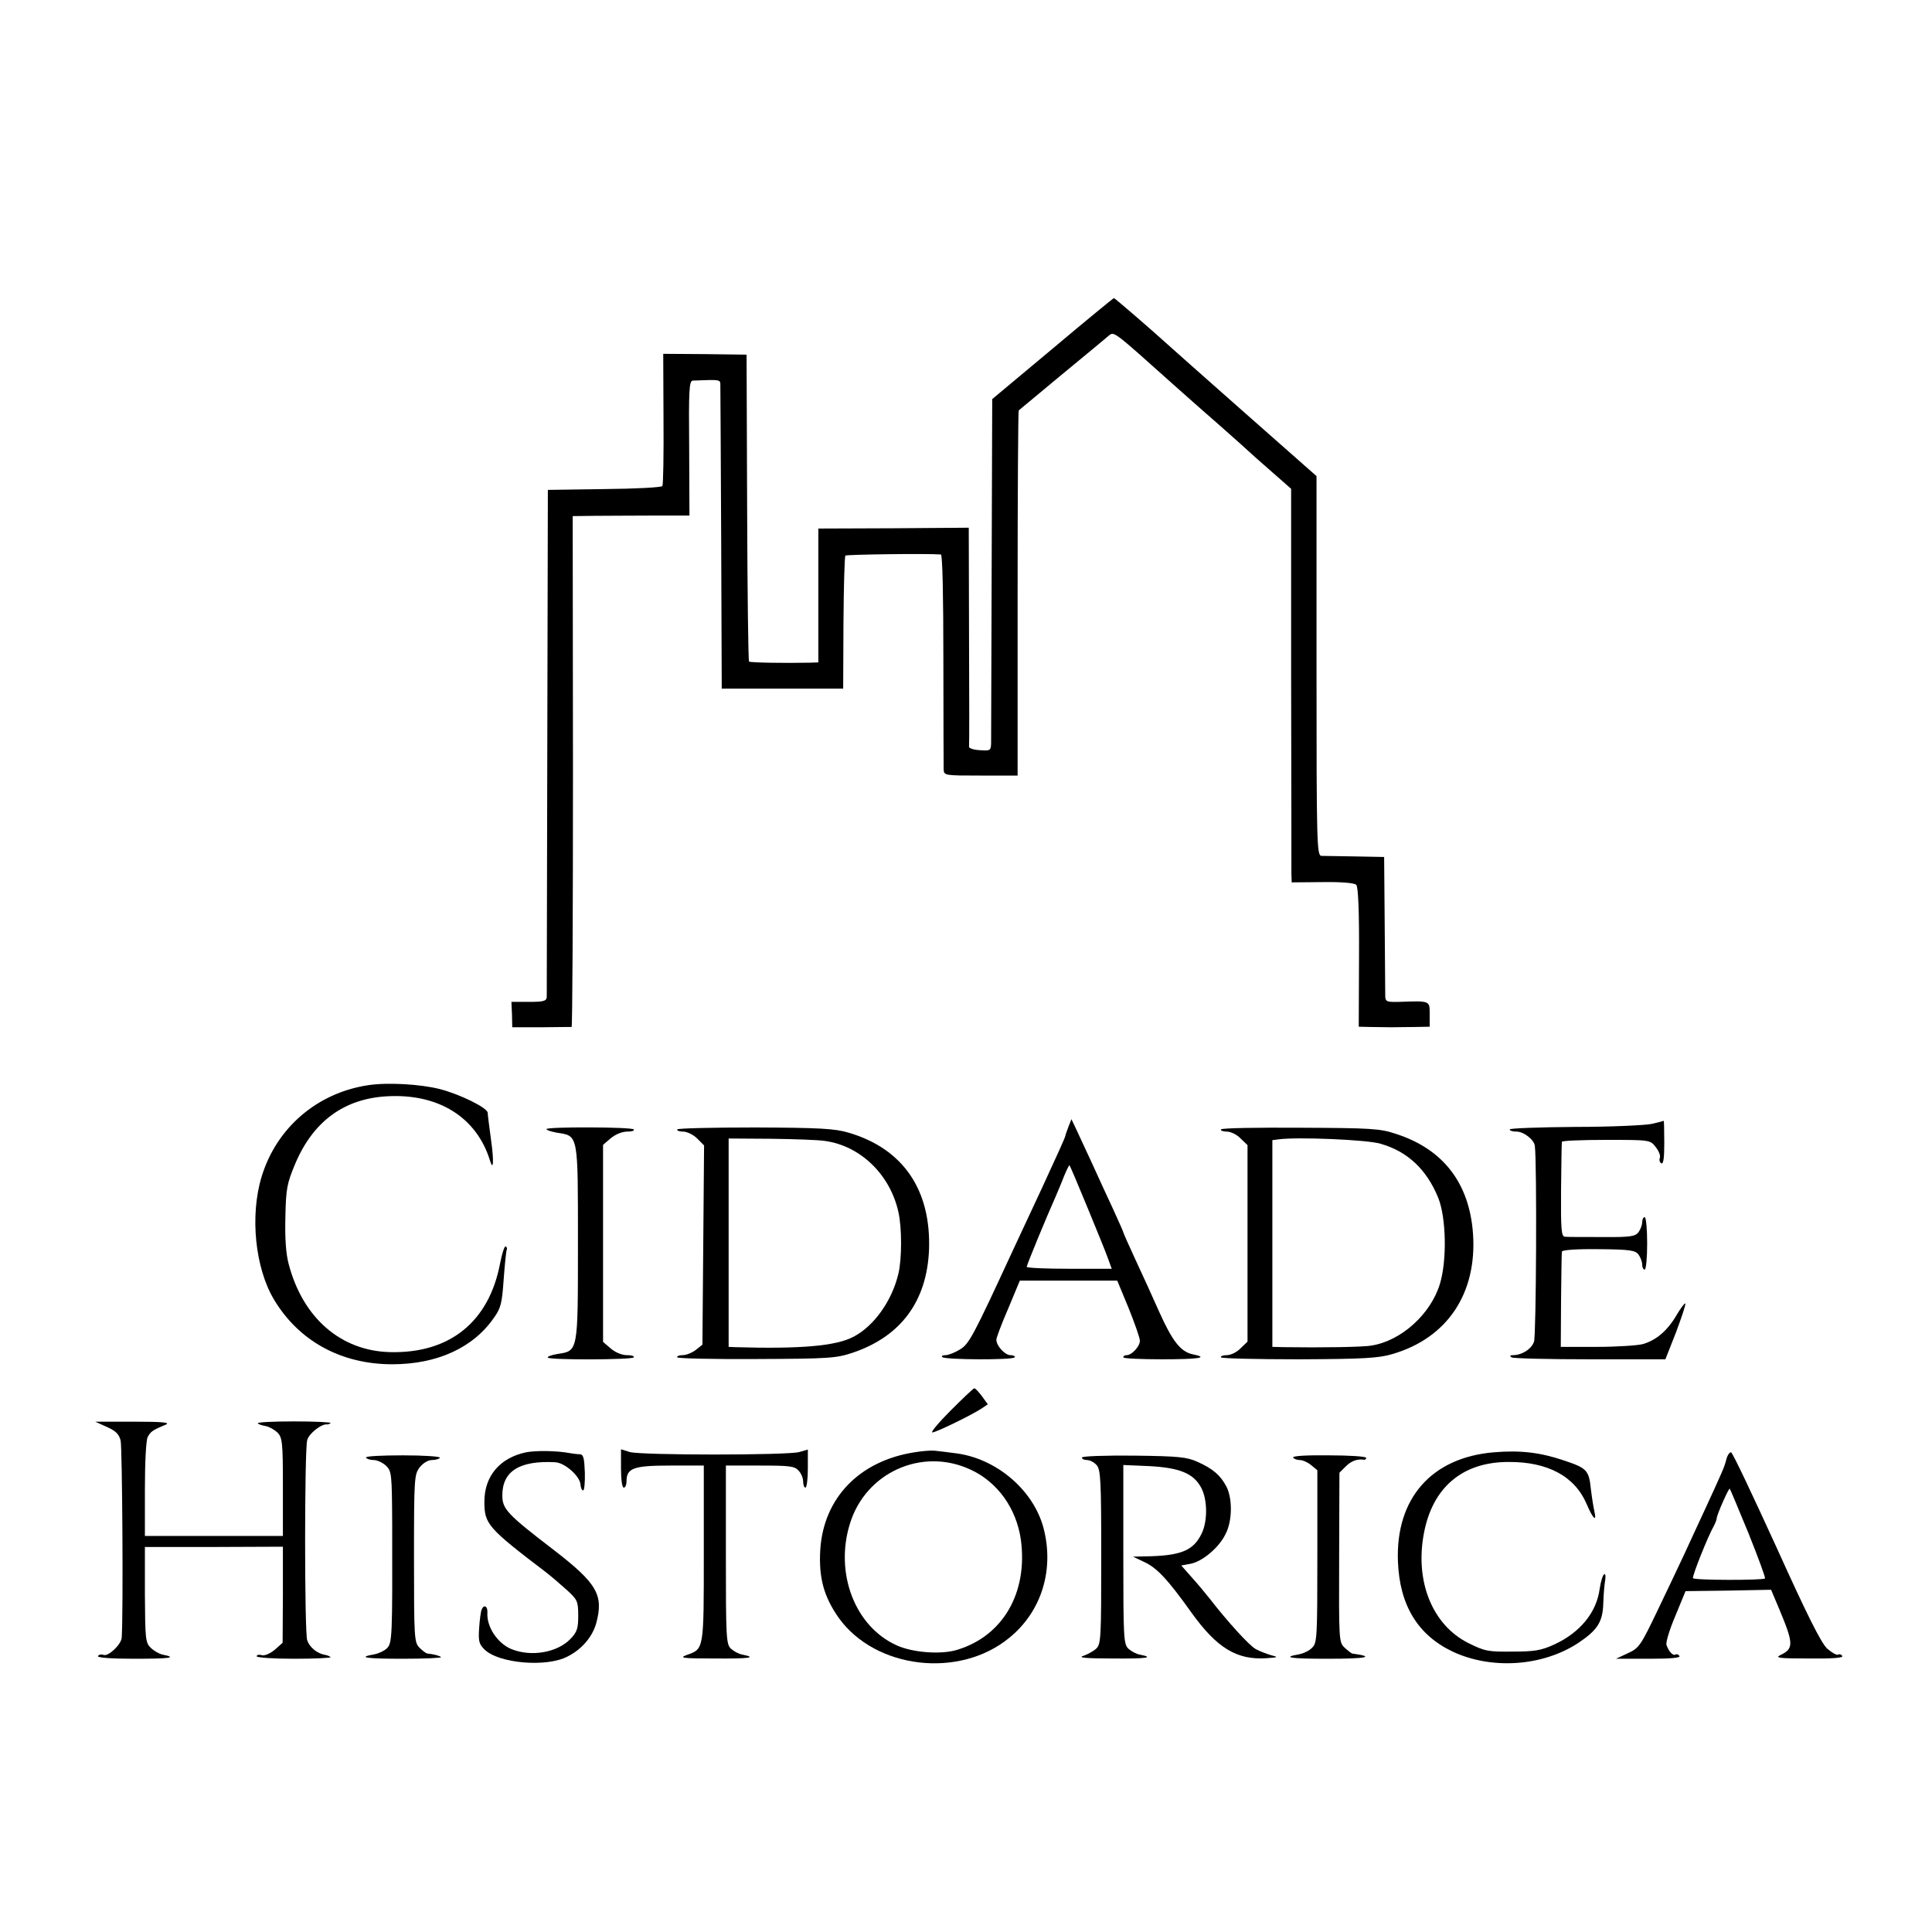
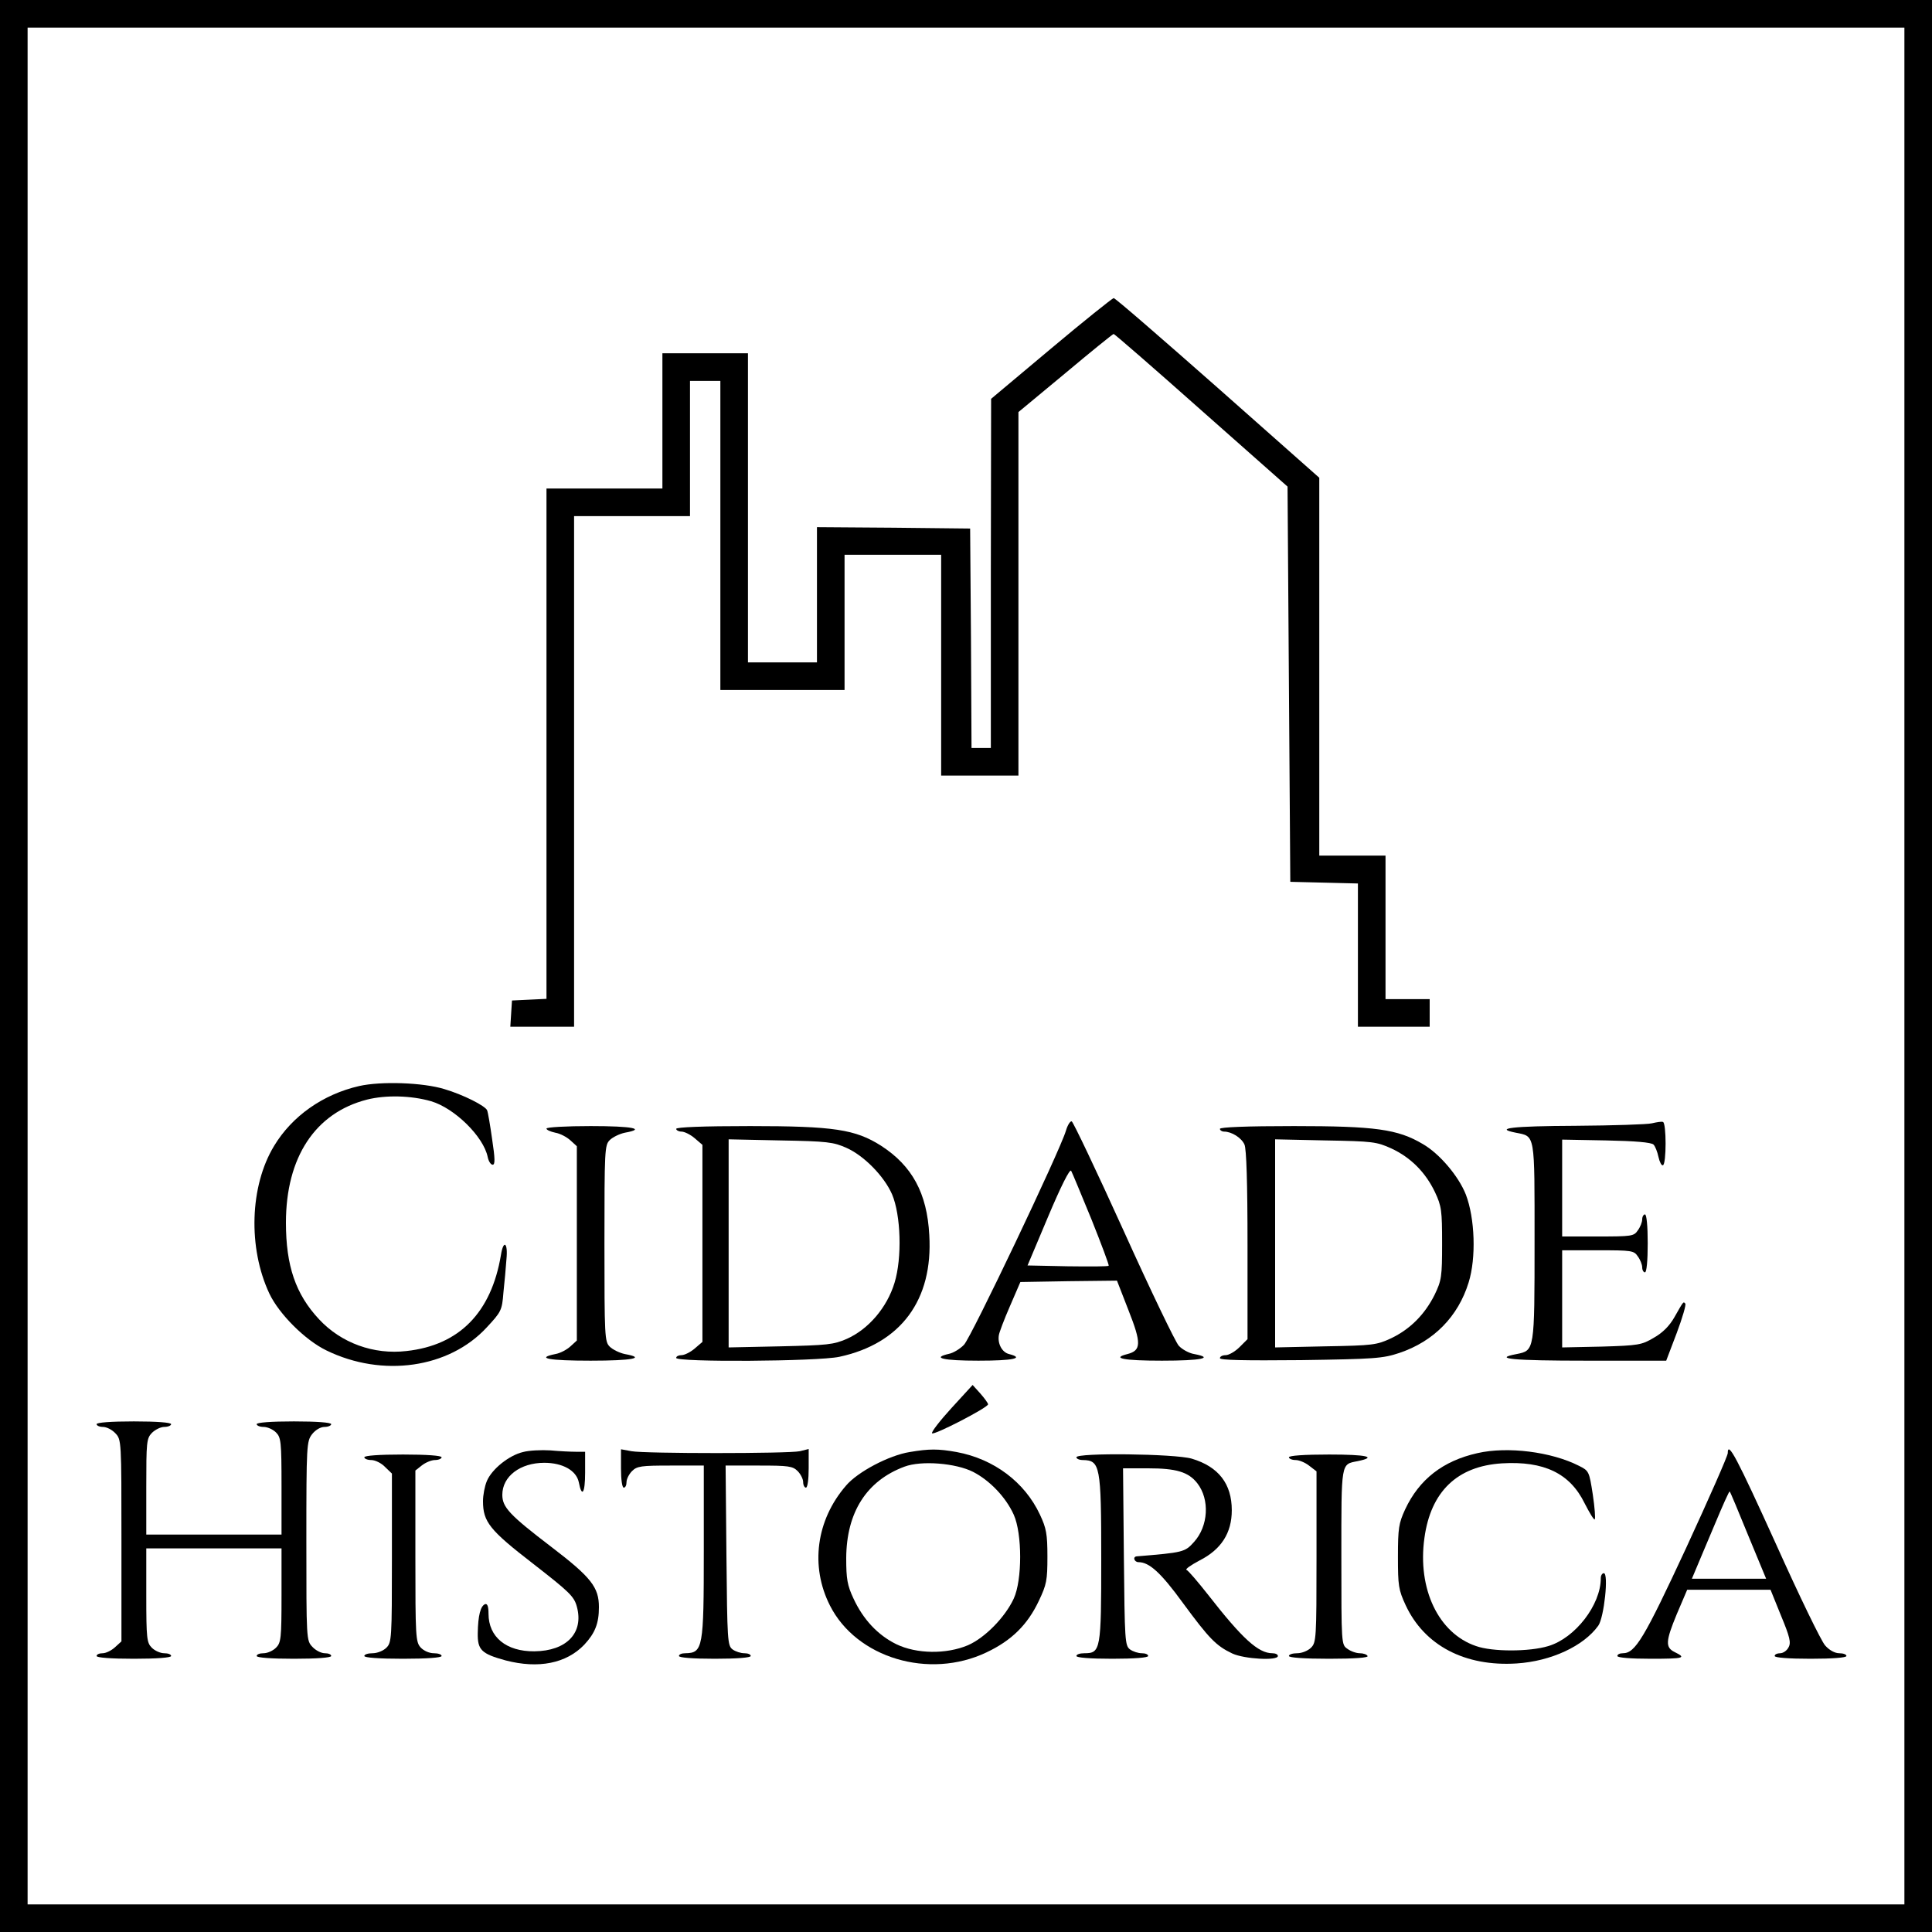
<svg xmlns="http://www.w3.org/2000/svg" version="1.0" width="700pt" height="700pt" viewBox="0 0 700 700" preserveAspectRatio="xMidYMid meet">
  <g transform="translate(0,700) scale(0.1,-0.1)" fill="#000000" stroke="none">
-     <path d="M3814 5737 l-219 -183 -2 -610 c-1 -335 -2 -622 -2 -637 -1 -26 -3 -28 -41 -25 -22 1 -39 7 -39 12 1 6 1 187 0 402 l-1 392 -272 -2 -273 -1 0 -242 0 -243 -30 -1 c-89 -2 -217 0 -221 4 -3 2 -6 254 -7 558 l-2 554 -151 2 -151 1 1 -235 c1 -129 -1 -239 -4 -244 -3 -5 -98 -10 -210 -11 l-205 -3 -2 -910 c-1 -500 -2 -918 -2 -927 -1 -15 -11 -18 -64 -18 l-64 0 2 -46 1 -46 105 0 c57 1 107 1 110 1 3 1 5 417 5 926 l-1 925 75 1 c41 0 137 1 212 1 l136 0 -1 244 c-2 211 0 244 13 245 105 4 100 5 100 -21 0 -14 2 -266 3 -560 l2 -535 220 0 220 0 1 238 c1 131 4 240 7 244 5 4 295 8 346 4 6 -1 9 -154 9 -378 0 -208 1 -388 1 -400 1 -23 3 -23 135 -23 l133 0 0 660 c0 363 2 662 4 663 2 2 71 59 154 128 82 68 159 131 170 141 23 18 10 27 254 -191 41 -36 83 -74 95 -84 30 -26 65 -57 128 -113 29 -27 83 -75 120 -107 l66 -58 0 -682 c1 -375 1 -696 1 -713 l1 -31 112 1 c67 1 116 -3 122 -10 7 -7 11 -95 10 -262 l-1 -252 44 -1 c23 0 57 -1 73 -1 17 0 55 1 85 1 l55 1 0 45 c0 50 3 49 -112 45 -42 -1 -48 1 -49 19 0 12 -1 130 -2 264 l-2 242 -105 2 c-58 1 -113 2 -122 2 -17 1 -18 41 -18 689 l0 687 -263 232 c-144 127 -271 240 -282 250 -55 50 -186 163 -189 163 -2 0 -102 -82 -222 -183z" />
-     <path d="M1333 3068 c-184 -28 -331 -154 -385 -331 -43 -141 -24 -331 45 -446 90 -150 243 -234 428 -234 163 0 294 60 369 169 25 35 29 53 35 140 4 54 9 102 11 106 2 4 1 9 -4 12 -4 2 -13 -25 -20 -61 -40 -212 -182 -327 -398 -322 -179 4 -317 124 -368 319 -10 36 -14 94 -12 170 2 104 6 122 35 192 65 155 178 238 335 246 186 10 323 -77 371 -232 13 -43 15 -2 4 75 -6 46 -12 90 -12 97 0 18 -100 67 -173 86 -71 18 -190 25 -261 14z" />
-     <path d="M3871 2917 c-6 -16 -11 -30 -11 -32 0 -5 -30 -71 -85 -190 -18 -38 -65 -140 -105 -225 -146 -316 -159 -340 -193 -360 -18 -11 -41 -20 -51 -20 -11 0 -16 -3 -12 -7 10 -10 256 -11 262 -1 3 4 -4 8 -15 8 -20 0 -51 34 -51 56 0 7 19 58 43 113 l42 101 176 0 177 0 41 -99 c22 -55 41 -108 41 -119 0 -20 -29 -52 -48 -52 -7 0 -12 -3 -12 -8 0 -4 63 -7 140 -7 134 0 172 6 112 18 -44 9 -74 47 -122 154 -24 54 -63 140 -87 191 -24 52 -43 95 -43 97 0 2 -16 38 -36 82 -20 43 -54 116 -75 163 -22 47 -48 103 -58 125 l-19 40 -11 -28z m69 -292 c34 -82 68 -166 75 -186 l13 -36 -154 0 c-85 0 -154 3 -154 7 0 7 71 179 105 255 7 17 21 49 30 73 10 24 19 42 20 40 2 -2 31 -70 65 -153z" />
-     <path d="M5985 2928 c-22 -5 -147 -11 -277 -11 -131 -1 -238 -5 -238 -9 0 -5 11 -8 25 -8 26 0 64 -30 66 -52 8 -63 5 -689 -3 -709 -9 -27 -44 -49 -76 -49 -11 0 -13 -3 -5 -8 6 -4 134 -7 284 -7 l273 0 39 99 c20 54 36 101 33 103 -2 3 -16 -16 -31 -41 -33 -57 -74 -92 -123 -106 -20 -5 -95 -10 -167 -10 l-130 0 1 168 c1 92 2 172 3 177 0 6 51 10 133 9 115 -1 133 -4 145 -20 7 -10 13 -26 13 -36 0 -10 4 -18 9 -18 5 0 9 43 9 95 0 52 -4 95 -9 95 -5 0 -9 -8 -9 -18 0 -10 -6 -26 -13 -36 -12 -16 -29 -19 -133 -18 -65 0 -126 0 -134 1 -13 1 -15 26 -14 169 1 92 2 170 3 175 0 4 73 7 160 7 159 0 160 0 180 -26 11 -14 18 -31 15 -39 -3 -7 -1 -16 5 -20 8 -4 11 20 11 74 0 45 -1 81 -2 80 -2 -1 -21 -6 -43 -11z" />
-     <path d="M1980 2909 c0 -4 17 -9 38 -13 78 -12 76 -2 76 -401 0 -399 1 -389 -76 -401 -21 -4 -36 -9 -33 -13 9 -9 306 -8 311 1 3 5 -8 8 -25 8 -17 0 -42 10 -58 24 l-28 24 0 357 0 357 28 24 c17 14 41 24 59 24 17 0 28 3 24 8 -9 9 -316 10 -316 1z" />
-     <path d="M2454 2908 c-3 -4 7 -8 21 -8 14 0 37 -11 51 -25 l25 -25 -3 -361 -3 -361 -24 -19 c-13 -10 -34 -19 -48 -19 -13 0 -22 -4 -19 -8 2 -4 132 -7 288 -6 263 1 288 3 348 23 174 59 268 186 276 372 8 218 -94 367 -291 425 -50 15 -105 18 -338 19 -153 0 -281 -3 -283 -7z m536 -42 c128 -18 235 -122 265 -257 13 -56 13 -171 0 -224 -23 -98 -89 -191 -164 -229 -63 -33 -192 -44 -428 -37 l-23 1 0 378 0 377 153 -1 c84 -1 173 -4 197 -8z" />
-     <path d="M4424 2908 c-3 -4 7 -8 21 -8 14 0 37 -11 50 -25 l25 -24 0 -356 0 -356 -25 -24 c-13 -14 -36 -25 -50 -25 -14 0 -24 -4 -21 -8 2 -4 130 -7 283 -7 232 1 288 4 338 19 199 58 307 220 292 436 -13 183 -108 307 -280 362 -56 19 -91 21 -345 22 -156 1 -285 -1 -288 -6z m578 -52 c98 -28 167 -93 209 -196 29 -72 32 -227 6 -312 -33 -109 -140 -206 -247 -223 -30 -6 -186 -8 -317 -6 l-43 1 0 374 0 375 23 3 c67 9 319 -1 369 -16z" />
-     <path d="M3445 1890 c-44 -44 -74 -80 -67 -80 13 0 141 62 179 87 l22 15 -21 29 c-12 16 -24 29 -28 29 -3 0 -41 -36 -85 -80z" />
-     <path d="M387 1830 c32 -14 44 -26 50 -49 6 -24 10 -626 4 -714 -1 -25 -49 -70 -66 -63 -8 3 -17 1 -20 -4 -4 -6 46 -10 131 -10 129 0 159 4 103 15 -13 3 -32 14 -43 25 -19 18 -20 33 -21 192 l0 173 250 0 250 1 0 -174 -1 -174 -28 -25 c-17 -14 -37 -23 -47 -20 -11 3 -19 1 -19 -4 0 -5 62 -9 137 -9 75 0 134 3 131 6 -4 3 -12 7 -20 8 -29 5 -56 27 -65 53 -10 32 -10 685 0 725 6 24 53 61 73 57 3 0 8 2 12 5 3 3 -57 6 -133 6 -76 0 -135 -3 -131 -7 3 -4 17 -8 29 -10 12 -2 31 -13 42 -23 18 -19 20 -34 20 -198 l0 -177 -250 0 -250 0 0 169 c0 96 4 177 10 189 10 20 19 26 65 45 19 8 -9 11 -115 11 l-140 0 42 -19z" />
-     <path d="M1906 1738 c-95 -20 -151 -86 -151 -179 0 -81 12 -95 225 -257 19 -15 53 -44 75 -64 37 -34 40 -40 40 -92 0 -46 -4 -59 -28 -84 -48 -50 -143 -66 -214 -37 -51 21 -91 82 -87 133 1 23 -13 30 -21 10 -3 -7 -7 -37 -9 -67 -3 -46 -1 -57 19 -77 51 -51 225 -66 301 -26 52 26 90 71 104 120 28 103 4 145 -156 268 -167 128 -184 147 -184 196 0 88 63 127 192 120 35 -2 88 -50 91 -79 1 -13 5 -23 10 -23 4 0 7 29 6 65 -2 52 -5 65 -18 66 -9 0 -25 2 -36 4 -47 9 -123 10 -159 3z" />
-     <path d="M2250 1679 c0 -39 4 -69 10 -69 6 0 10 11 10 23 0 48 26 57 158 57 l122 0 0 -318 c0 -350 1 -346 -61 -368 -30 -11 -18 -13 100 -13 125 -1 156 3 101 14 -13 2 -31 12 -41 21 -18 16 -19 38 -19 341 l0 323 123 0 c107 0 126 -2 140 -18 10 -10 17 -28 17 -40 0 -12 4 -22 8 -22 5 0 9 31 9 69 l0 69 -31 -9 c-41 -12 -572 -12 -614 0 l-32 10 0 -70z" />
-     <path d="M3313 1738 c-199 -31 -329 -165 -341 -353 -6 -102 13 -170 67 -247 133 -185 437 -221 618 -72 118 96 164 249 123 401 -38 137 -173 251 -321 268 -30 4 -63 8 -74 9 -11 1 -43 -1 -72 -6z m202 -62 c99 -45 168 -141 184 -256 25 -190 -64 -346 -229 -397 -58 -19 -164 -11 -222 16 -150 68 -224 260 -169 439 56 186 260 279 436 198z" />
-     <path d="M5412 1738 c-226 -19 -356 -168 -347 -396 6 -158 72 -266 198 -326 141 -66 325 -54 455 31 70 47 89 76 91 144 1 31 4 69 7 84 2 15 1 24 -4 21 -5 -3 -12 -26 -16 -52 -11 -86 -71 -159 -164 -202 -48 -22 -72 -26 -152 -26 -88 -1 -100 1 -160 31 -130 65 -194 223 -161 397 31 167 140 259 306 259 143 1 241 -52 284 -153 22 -52 37 -67 28 -27 -3 12 -9 49 -13 82 -7 69 -15 76 -99 104 -86 29 -158 37 -253 29z" />
-     <path d="M6255 1713 c-7 -28 -12 -40 -85 -198 -23 -49 -53 -115 -67 -145 -14 -30 -56 -119 -94 -198 -65 -136 -70 -143 -111 -162 l-43 -20 118 0 c78 0 116 3 112 10 -4 6 -10 8 -15 5 -8 -5 -24 11 -32 35 -3 9 11 56 32 105 l37 90 155 2 155 3 32 -76 c50 -120 50 -138 1 -161 -20 -10 -2 -12 103 -12 84 -1 126 2 122 9 -4 6 -10 8 -15 5 -5 -3 -23 7 -40 22 -22 21 -71 118 -184 368 -85 186 -158 341 -164 343 -5 1 -13 -10 -17 -25z m80 -268 c35 -87 62 -161 60 -164 -7 -7 -256 -7 -261 1 -4 6 55 154 76 190 5 10 10 22 10 27 0 12 44 111 47 107 2 -1 32 -74 68 -161z" />
-     <path d="M1326 1719 c3 -5 15 -9 28 -9 12 0 32 -9 44 -20 21 -20 22 -29 23 -213 1 -408 0 -430 -19 -449 -9 -9 -30 -19 -46 -22 -63 -11 -32 -16 104 -16 79 0 141 3 138 6 -5 5 -28 11 -50 13 -5 1 -17 10 -28 21 -19 19 -20 33 -20 324 0 292 1 304 21 330 12 15 30 26 44 26 13 0 26 4 29 8 3 5 -58 9 -134 9 -77 0 -137 -3 -134 -8z" />
-     <path d="M3920 1719 c0 -5 8 -9 18 -9 11 0 26 -8 35 -18 15 -16 17 -55 17 -334 0 -296 -1 -316 -19 -332 -10 -9 -32 -21 -47 -26 -20 -6 14 -9 105 -9 125 -1 156 3 101 14 -13 2 -31 12 -41 21 -18 16 -19 38 -19 342 l0 324 94 -4 c110 -6 160 -26 188 -78 23 -43 24 -120 2 -166 -30 -62 -74 -81 -204 -83 l-45 -1 40 -19 c46 -21 85 -62 172 -184 92 -128 164 -172 271 -165 44 3 45 4 17 11 -16 5 -41 14 -55 22 -23 12 -102 99 -168 184 -15 19 -44 54 -65 77 l-37 42 33 6 c43 8 103 58 127 107 25 47 26 128 4 172 -22 42 -49 65 -104 90 -40 18 -68 21 -232 23 -106 1 -188 -2 -188 -7z" />
-     <path d="M4685 1719 c4 -5 14 -9 24 -9 11 0 29 -8 41 -18 l23 -19 0 -312 c0 -294 -1 -314 -19 -331 -10 -11 -32 -21 -48 -24 -63 -11 -32 -16 104 -16 142 0 176 7 89 19 -3 1 -15 10 -27 21 -21 20 -21 25 -20 327 l1 307 23 23 c20 20 42 28 67 24 4 0 7 3 7 7 0 5 -61 9 -135 9 -81 1 -133 -2 -130 -8z" />
+     <path d="M0 3500 l0 -3500 3500 0 3500 0 0 3500 0 3500 -3500 0 -3500 0 0 -3500z m6900 0 l0 -3400 -3400 0 -3400 0 0 3400 0 3400 3400 0 3400 0 0 -3400z" />
+     <path d="M3808 5737 l-217 -182 -1 -632 0 -633 -35 0 -35 0 -2 398 -3 397 -277 3 -278 2 0 -245 0 -245 -125 0 -125 0 0 560 0 560 -155 0 -155 0 0 -245 0 -245 -210 0 -210 0 0 -925 0 -924 -62 -3 -63 -3 -3 -47 -3 -48 115 0 116 0 0 925 0 925 210 0 210 0 0 245 0 245 55 0 55 0 0 -560 0 -560 225 0 225 0 0 245 0 245 175 0 175 0 0 -400 0 -400 140 0 140 0 0 658 0 659 170 141 c93 78 172 142 175 142 3 0 146 -124 318 -277 l312 -276 5 -716 5 -716 123 -3 122 -3 0 -259 0 -260 130 0 130 0 0 50 0 50 -80 0 -80 0 0 260 0 260 -120 0 -120 0 0 684 0 685 -367 325 c-203 179 -372 326 -378 326 -5 -1 -108 -83 -227 -183z" />
+     <path d="M1301 3065 c-131 -30 -243 -109 -308 -217 -88 -145 -95 -369 -17 -535 35 -74 130 -169 207 -206 203 -99 444 -64 580 83 53 57 56 62 61 127 4 37 9 92 11 121 6 60 -11 72 -20 15 -35 -209 -151 -327 -342 -348 -119 -14 -237 29 -317 115 -85 91 -120 194 -120 350 0 237 106 398 294 446 68 17 159 15 232 -6 85 -25 190 -128 205 -202 3 -15 11 -28 18 -28 9 0 9 21 -2 93 -7 50 -15 97 -18 104 -6 16 -87 57 -155 77 -78 24 -230 29 -309 11z" />
+     <path d="M3862 2903 c-22 -74 -343 -748 -369 -775 -14 -15 -39 -30 -54 -33 -66 -15 -21 -25 106 -25 125 0 169 9 111 24 -25 6 -42 37 -37 68 1 9 19 57 40 105 l38 88 175 3 175 2 42 -108 c47 -119 46 -145 -4 -158 -60 -15 -14 -24 125 -24 142 0 191 10 117 24 -19 3 -44 17 -56 30 -12 13 -102 200 -200 417 -98 216 -183 395 -188 396 -5 2 -15 -13 -21 -34z m93 -322 c36 -90 64 -165 62 -167 -2 -3 -69 -3 -149 -2 l-145 3 75 178 c46 109 78 173 83 165 4 -7 37 -87 74 -177z" />
+     <path d="M5985 2930 c-16 -4 -141 -8 -277 -9 -229 -1 -297 -9 -216 -25 71 -14 68 1 68 -395 0 -396 0 -394 -65 -407 -90 -17 -13 -24 253 -24 l289 0 38 100 c21 56 35 104 31 107 -7 8 -6 9 -39 -49 -18 -32 -43 -57 -75 -75 -44 -26 -55 -28 -189 -32 l-143 -3 0 176 0 176 129 0 c123 0 131 -1 145 -22 9 -12 16 -30 16 -40 0 -10 5 -18 10 -18 6 0 10 42 10 105 0 63 -4 105 -10 105 -5 0 -10 -8 -10 -18 0 -10 -7 -28 -16 -40 -14 -21 -22 -22 -145 -22 l-129 0 0 176 0 175 160 -3 c103 -2 163 -7 171 -15 6 -6 14 -26 18 -45 4 -18 11 -32 16 -30 13 3 13 155 0 157 -5 2 -23 -1 -40 -5z" />
+     <path d="M1980 2911 c0 -5 14 -11 32 -15 18 -3 42 -16 55 -28 l23 -21 0 -352 0 -352 -23 -21 c-13 -12 -37 -25 -55 -28 -73 -15 -23 -24 128 -24 152 0 202 10 124 24 -19 4 -44 16 -55 27 -18 18 -19 36 -19 374 0 338 1 356 19 374 11 11 36 23 55 27 78 14 28 24 -124 24 -88 0 -160 -4 -160 -9z" />
+     <path d="M2450 2910 c0 -5 9 -10 19 -10 11 0 33 -11 48 -24 l28 -24 0 -357 0 -357 -28 -24 c-15 -13 -37 -24 -48 -24 -10 0 -19 -4 -19 -10 0 -16 511 -13 591 4 223 48 340 206 326 441 -8 152 -62 251 -175 324 -93 59 -171 71 -474 71 -172 0 -268 -4 -268 -10z m617 -69 c63 -28 136 -102 165 -168 32 -75 37 -230 9 -321 -27 -89 -94 -168 -173 -203 -48 -21 -71 -23 -240 -27 l-188 -4 0 377 0 377 188 -4 c170 -3 192 -6 239 -27z" />
+     <path d="M4420 2910 c0 -5 7 -10 15 -10 27 0 63 -22 74 -47 7 -16 11 -136 11 -364 l0 -341 -29 -29 c-16 -16 -39 -29 -50 -29 -12 0 -21 -5 -21 -11 0 -7 87 -9 293 -7 268 4 297 6 357 26 125 42 213 132 251 255 28 89 23 233 -10 319 -26 66 -95 148 -156 183 -91 54 -173 65 -467 65 -172 0 -268 -4 -268 -10z m621 -71 c71 -33 124 -87 158 -158 24 -51 26 -67 26 -186 0 -121 -2 -134 -27 -186 -36 -72 -89 -125 -158 -158 -52 -24 -65 -26 -237 -29 l-183 -4 0 377 0 377 183 -4 c171 -3 185 -5 238 -29z" />
+     <path d="M3448 1899 c-42 -46 -74 -87 -71 -92 5 -9 203 93 203 105 0 4 -13 22 -28 39 l-28 31 -76 -83z" />
+     <path d="M350 1840 c0 -5 10 -10 23 -10 13 0 33 -10 45 -23 22 -23 22 -27 22 -388 l0 -366 -23 -21 c-13 -12 -33 -22 -45 -22 -12 0 -22 -4 -22 -10 0 -6 52 -10 135 -10 83 0 135 4 135 10 0 6 -11 10 -25 10 -14 0 -34 9 -45 20 -18 18 -20 33 -20 190 l0 170 245 0 245 0 0 -170 c0 -157 -2 -172 -20 -190 -11 -11 -31 -20 -45 -20 -14 0 -25 -4 -25 -10 0 -6 52 -10 135 -10 83 0 135 4 135 10 0 6 -10 10 -23 10 -13 0 -33 10 -45 23 -22 23 -22 27 -22 384 0 349 1 361 21 387 12 15 30 26 45 26 13 0 24 5 24 10 0 6 -52 10 -135 10 -83 0 -135 -4 -135 -10 0 -5 11 -10 25 -10 14 0 34 -9 45 -20 18 -18 20 -33 20 -195 l0 -175 -245 0 -245 0 0 173 c0 161 1 175 20 195 12 12 32 22 45 22 14 0 25 5 25 10 0 6 -52 10 -135 10 -83 0 -135 -4 -135 -10z" />
+     <path d="M1895 1739 c-51 -12 -113 -62 -131 -105 -8 -19 -14 -51 -14 -73 0 -75 24 -105 182 -227 131 -102 148 -118 158 -155 26 -95 -37 -161 -154 -162 -102 -1 -166 52 -166 136 0 26 -4 37 -12 35 -17 -6 -26 -42 -27 -105 -1 -61 13 -75 101 -99 119 -31 220 -11 285 57 39 42 53 77 53 136 0 72 -28 108 -172 218 -152 116 -178 144 -178 189 0 67 65 116 152 116 67 0 116 -28 125 -70 11 -58 23 -41 23 34 l0 76 -34 0 c-18 0 -60 2 -92 5 -32 2 -77 0 -99 -6z" />
+     <path d="M2250 1679 c0 -39 4 -69 10 -69 6 0 10 9 10 20 0 11 9 29 20 40 18 18 33 20 140 20 l120 0 0 -311 c0 -350 -3 -368 -67 -369 -13 0 -23 -4 -23 -10 0 -6 50 -10 130 -10 80 0 130 4 130 10 0 6 -10 10 -23 10 -13 0 -32 6 -43 14 -18 14 -19 31 -22 340 l-3 326 121 0 c107 0 122 -2 140 -20 11 -11 20 -29 20 -40 0 -11 5 -20 10 -20 6 0 10 30 10 70 l0 70 -32 -8 c-42 -9 -560 -9 -610 0 l-38 7 0 -70z" />
+     <path d="M3296 1739 c-75 -12 -189 -72 -231 -122 -108 -125 -130 -292 -58 -434 96 -190 359 -269 567 -170 91 43 149 100 190 187 28 59 31 74 31 160 0 82 -4 103 -27 152 -55 118 -167 202 -302 227 -67 12 -99 12 -170 0z m230 -72 c60 -31 118 -91 147 -155 31 -69 31 -237 0 -304 -31 -67 -104 -142 -166 -169 -78 -33 -186 -32 -260 4 -67 33 -120 90 -155 166 -22 47 -26 70 -26 146 1 166 74 280 211 331 61 23 186 13 249 -19z" />
+     <path d="M5353 1735 c-125 -28 -211 -95 -262 -204 -23 -50 -26 -68 -26 -171 0 -105 2 -120 28 -176 68 -146 215 -223 402 -211 125 8 243 63 296 137 21 30 38 190 20 190 -6 0 -11 -8 -11 -18 0 -97 -93 -217 -190 -246 -69 -21 -203 -21 -262 0 -136 46 -213 207 -187 392 23 168 119 260 281 270 152 9 246 -36 299 -144 18 -35 34 -62 37 -59 3 3 0 43 -7 90 -13 84 -14 86 -50 104 -100 51 -259 71 -368 46z" />
+     <path d="M6260 1735 c0 -10 -68 -164 -151 -344 -152 -327 -184 -381 -229 -381 -11 0 -20 -4 -20 -10 0 -6 47 -10 122 -10 120 0 129 3 86 24 -35 17 -33 40 7 137 l38 89 151 0 151 0 38 -94 c32 -77 37 -98 27 -115 -6 -12 -20 -21 -30 -21 -11 0 -20 -4 -20 -10 0 -6 50 -10 130 -10 80 0 130 4 130 10 0 6 -12 10 -26 10 -16 0 -36 11 -51 28 -14 15 -94 180 -178 367 -142 313 -175 376 -175 330z m74 -298 l65 -157 -135 0 -134 0 16 38 c8 20 39 92 67 159 28 67 52 121 54 119 2 -1 32 -73 67 -159z" />
+     <path d="M1320 1720 c0 -5 11 -10 25 -10 14 0 37 -11 50 -25 l25 -24 0 -306 c0 -292 -1 -306 -20 -325 -11 -11 -33 -20 -50 -20 -16 0 -30 -4 -30 -10 0 -6 53 -10 140 -10 87 0 140 4 140 10 0 6 -13 10 -28 10 -17 0 -37 9 -48 21 -18 20 -19 40 -19 331 l0 310 24 19 c13 10 34 19 47 19 13 0 24 5 24 10 0 6 -53 10 -140 10 -87 0 -140 -4 -140 -10z" />
+     <path d="M3900 1720 c0 -5 10 -10 23 -10 63 -1 67 -20 67 -357 0 -331 -2 -343 -61 -343 -16 0 -29 -4 -29 -10 0 -6 50 -10 130 -10 80 0 130 4 130 10 0 6 -10 10 -23 10 -13 0 -32 6 -43 14 -18 14 -19 31 -22 335 l-3 321 91 0 c101 0 146 -13 178 -54 46 -59 40 -156 -12 -213 -33 -37 -39 -38 -208 -52 -15 -2 -8 -21 7 -21 39 0 81 -38 161 -148 95 -129 120 -155 179 -183 43 -20 165 -27 165 -9 0 6 -9 10 -20 10 -51 0 -109 53 -233 212 -37 47 -72 88 -78 90 -6 2 15 17 47 34 79 40 117 100 117 182 0 96 -48 158 -145 187 -61 18 -418 22 -418 5z" />
+     <path d="M4670 1720 c0 -5 11 -10 24 -10 13 0 35 -9 50 -21 l26 -20 0 -310 c0 -296 -1 -310 -20 -329 -11 -11 -33 -20 -50 -20 -16 0 -30 -4 -30 -10 0 -6 55 -10 146 -10 94 0 143 4 139 10 -3 6 -16 10 -28 10 -13 0 -33 7 -45 16 -22 15 -22 16 -22 333 0 347 -2 335 59 347 73 15 33 24 -103 24 -91 0 -146 -4 -146 -10z" />
  </g>
</svg>
